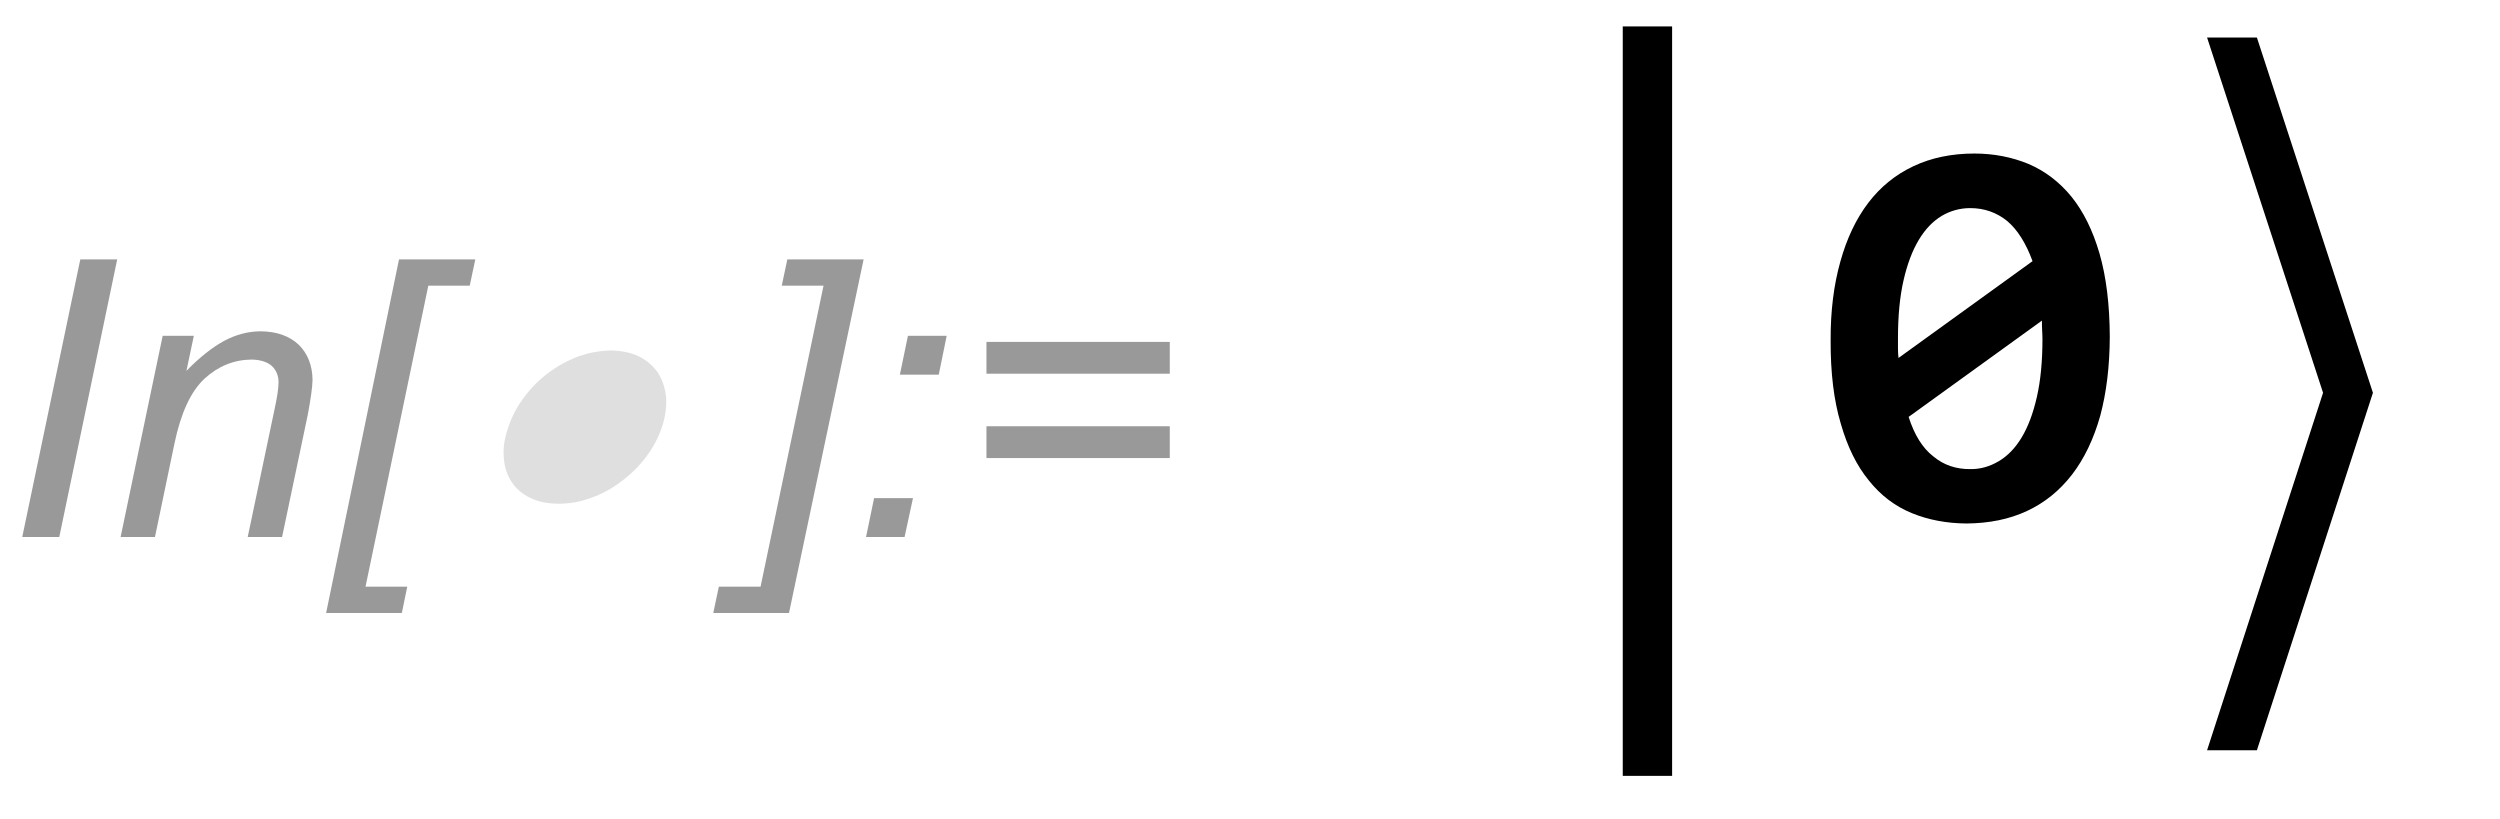
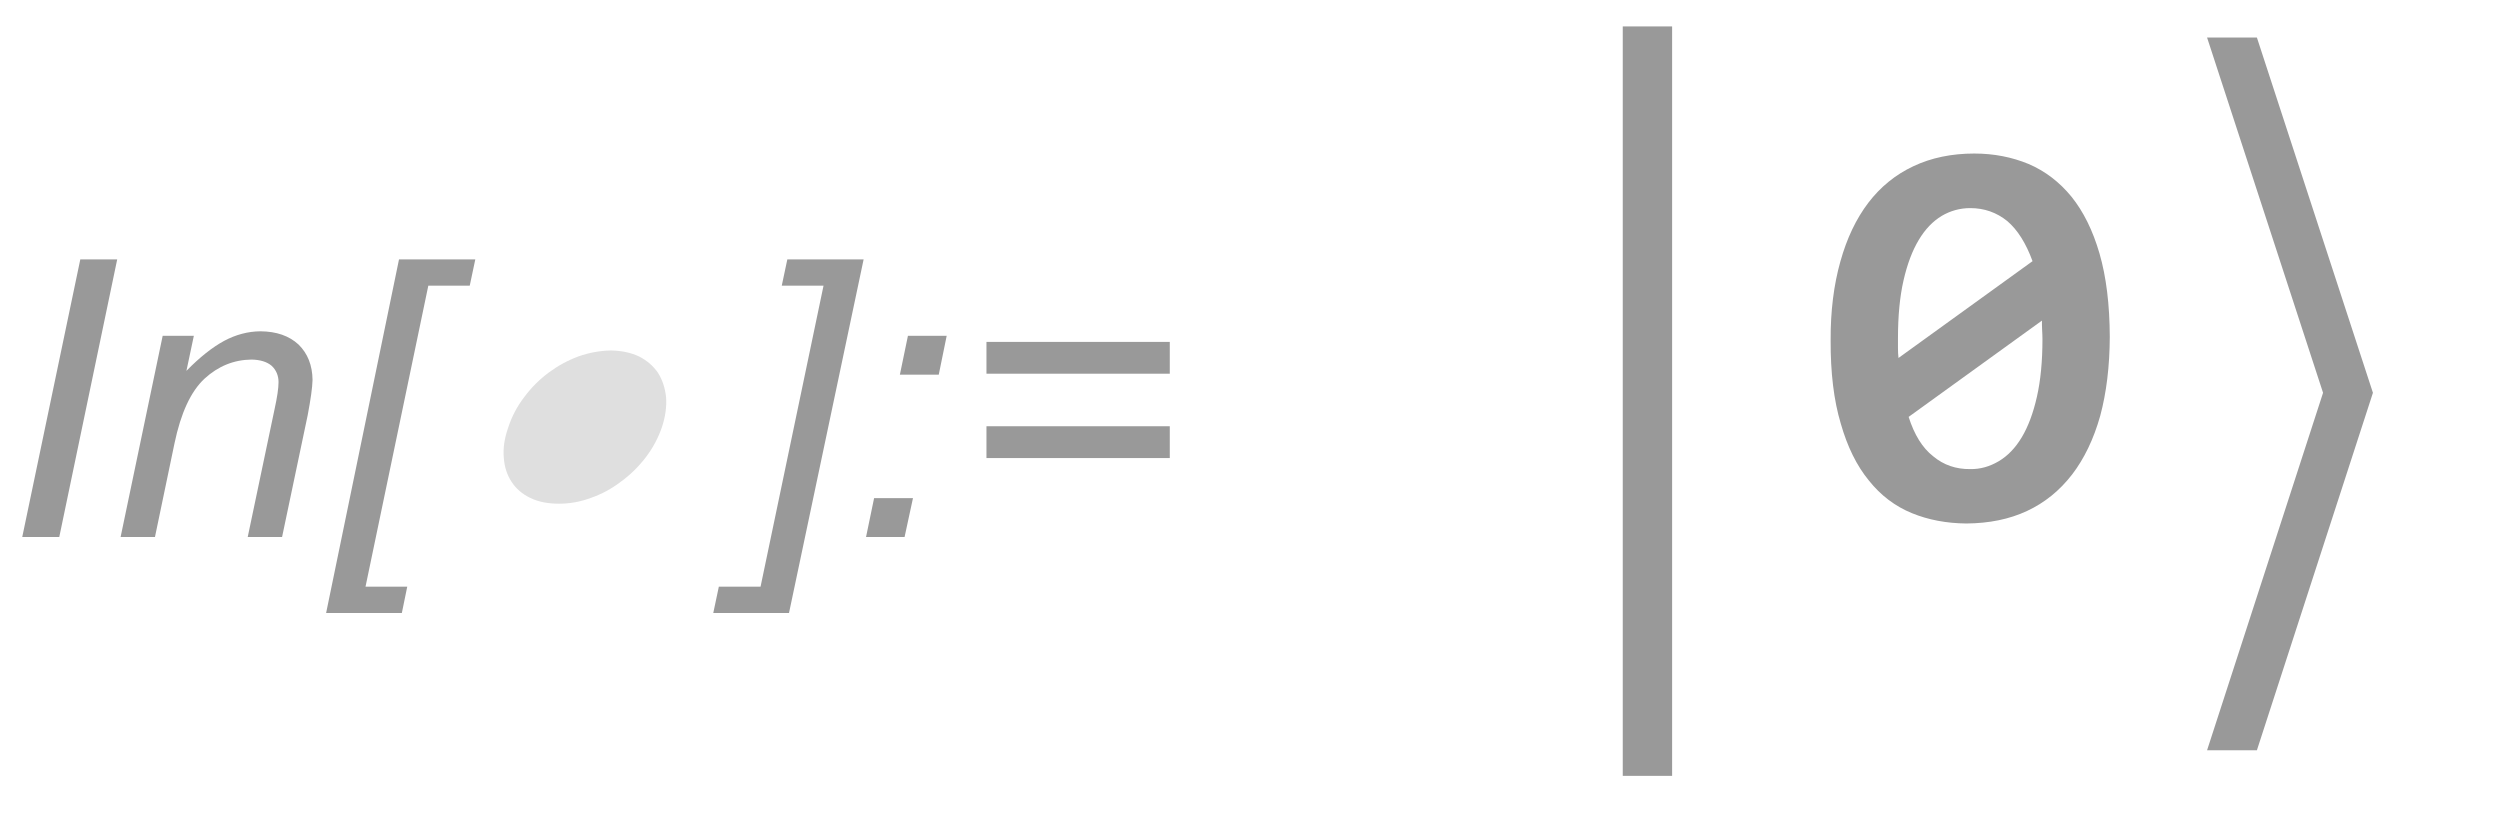
<svg xmlns="http://www.w3.org/2000/svg" xmlns:xlink="http://www.w3.org/1999/xlink" width="58pt" height="19pt" viewBox="0 0 58 19" version="1.1">
  <defs>
    <g>
      <symbol overflow="visible" id="glyph0-0">
        <path style="stroke:none;" d="M 1.125 0 L 1.125 -5.625 L 5.625 -5.625 L 5.625 0 Z M 1.266 -0.141 L 5.484 -0.141 L 5.484 -5.484 L 1.266 -5.484 Z M 1.266 -0.141 " />
      </symbol>
      <symbol overflow="visible" id="glyph0-1">
        <path style="stroke:none;" d="M 0.516 0 L 1.863 -6.441 L 2.719 -6.441 L 1.375 0 Z M 0.516 0 " />
      </symbol>
      <symbol overflow="visible" id="glyph0-2">
        <path style="stroke:none;" d="M 0.297 0 L 1.273 -4.668 L 1.996 -4.668 L 1.824 -3.855 C 2.133 -4.172 2.426 -4.402 2.699 -4.551 C 2.969 -4.695 3.25 -4.77 3.539 -4.773 C 3.914 -4.77 4.207 -4.668 4.426 -4.465 C 4.637 -4.258 4.746 -3.984 4.75 -3.645 C 4.746 -3.469 4.707 -3.195 4.637 -2.824 L 4.043 0 L 3.246 0 L 3.867 -2.957 C 3.93 -3.242 3.961 -3.453 3.961 -3.594 C 3.961 -3.746 3.906 -3.875 3.801 -3.973 C 3.691 -4.066 3.535 -4.113 3.336 -4.117 C 2.926 -4.113 2.562 -3.965 2.246 -3.676 C 1.926 -3.379 1.695 -2.879 1.547 -2.172 L 1.094 0 Z M 0.297 0 " />
      </symbol>
      <symbol overflow="visible" id="glyph0-3">
        <path style="stroke:none;" d="M 0.059 1.762 L 1.75 -6.441 L 3.52 -6.441 L 3.391 -5.832 L 2.43 -5.832 L 0.973 1.152 L 1.941 1.152 L 1.816 1.762 Z M 0.059 1.762 " />
      </symbol>
      <symbol overflow="visible" id="glyph0-4">
        <path style="stroke:none;" d="M 1.23 1.762 L -0.527 1.762 L -0.398 1.152 L 0.57 1.152 L 2.031 -5.832 L 1.062 -5.832 L 1.191 -6.441 L 2.961 -6.441 Z M 1.23 1.762 " />
      </symbol>
      <symbol overflow="visible" id="glyph0-5">
        <path style="stroke:none;" d="M 1.301 -3.766 L 1.488 -4.668 L 2.387 -4.668 L 2.203 -3.766 Z M 0.516 0 L 0.703 -0.902 L 1.605 -0.902 L 1.41 0 Z M 0.516 0 " />
      </symbol>
      <symbol overflow="visible" id="glyph0-6">
        <path style="stroke:none;" d="M 5.062 -3.789 L 0.809 -3.789 L 0.809 -4.527 L 5.062 -4.527 Z M 5.062 -1.832 L 0.809 -1.832 L 0.809 -2.57 L 5.062 -2.57 Z M 5.062 -1.832 " />
      </symbol>
      <symbol overflow="visible" id="glyph1-0">
        <path style="stroke:none;" d="M 0.562 0 L 3.008 -7.199 L 6.383 -7.199 L 3.938 0 Z M 1.316 -0.562 L 3.566 -0.562 L 5.629 -6.637 L 3.379 -6.637 Z M 1.316 -0.562 " />
      </symbol>
      <symbol overflow="visible" id="glyph1-1">
        <path style="stroke:none;" d="M 5.348 -2.547 C 5.262 -2.297 5.137 -2.062 4.973 -1.848 C 4.805 -1.629 4.613 -1.441 4.398 -1.285 C 4.184 -1.121 3.953 -0.996 3.707 -0.91 C 3.457 -0.816 3.207 -0.773 2.961 -0.773 C 2.703 -0.773 2.484 -0.816 2.297 -0.906 C 2.109 -0.996 1.965 -1.121 1.863 -1.277 C 1.758 -1.434 1.695 -1.621 1.68 -1.84 C 1.66 -2.059 1.695 -2.293 1.785 -2.547 C 1.867 -2.801 1.992 -3.035 2.16 -3.254 C 2.32 -3.469 2.508 -3.656 2.723 -3.816 C 2.934 -3.973 3.164 -4.098 3.414 -4.191 C 3.66 -4.277 3.91 -4.324 4.168 -4.328 C 4.414 -4.324 4.633 -4.277 4.82 -4.188 C 5.004 -4.094 5.148 -3.969 5.258 -3.809 C 5.359 -3.648 5.422 -3.461 5.445 -3.246 C 5.461 -3.027 5.43 -2.793 5.348 -2.547 Z M 5.348 -2.547 " />
      </symbol>
      <symbol overflow="visible" id="glyph2-0">
        <path style="stroke:none;" d="M 6.66 -8.297 L 6.66 0 L 0.496 0 L 0.496 -8.297 Z M 5.73 -0.844 L 5.73 -7.453 L 1.402 -7.453 L 1.402 -0.844 Z M 5.223 -5.293 C 5.219 -5.059 5.18 -4.848 5.098 -4.652 C 5.016 -4.457 4.895 -4.289 4.742 -4.148 C 4.586 -4.008 4.398 -3.895 4.18 -3.816 C 3.953 -3.73 3.707 -3.691 3.434 -3.695 L 3.395 -2.852 L 2.52 -2.852 L 2.445 -4.488 L 3.227 -4.488 C 3.531 -4.488 3.754 -4.555 3.895 -4.695 C 4.031 -4.832 4.102 -5 4.105 -5.199 C 4.102 -5.324 4.07 -5.449 4.012 -5.57 C 3.949 -5.688 3.852 -5.789 3.723 -5.879 C 3.586 -5.965 3.418 -6.035 3.215 -6.086 C 3.008 -6.137 2.762 -6.164 2.48 -6.164 L 2.121 -6.164 L 2.121 -7.121 L 2.469 -7.121 C 2.945 -7.117 3.363 -7.066 3.715 -6.965 C 4.066 -6.859 4.352 -6.723 4.574 -6.559 C 4.793 -6.387 4.957 -6.191 5.062 -5.973 C 5.168 -5.75 5.219 -5.523 5.223 -5.293 Z M 3.648 -1.809 C 3.645 -1.711 3.625 -1.625 3.594 -1.547 C 3.555 -1.469 3.508 -1.398 3.445 -1.336 C 3.383 -1.273 3.309 -1.223 3.227 -1.191 C 3.145 -1.152 3.059 -1.137 2.965 -1.141 C 2.871 -1.137 2.781 -1.152 2.695 -1.191 C 2.609 -1.223 2.535 -1.273 2.473 -1.336 C 2.41 -1.398 2.359 -1.469 2.324 -1.547 C 2.289 -1.625 2.273 -1.711 2.273 -1.809 C 2.273 -1.898 2.289 -1.984 2.324 -2.07 C 2.359 -2.148 2.41 -2.223 2.473 -2.285 C 2.535 -2.344 2.609 -2.391 2.695 -2.426 C 2.781 -2.461 2.871 -2.477 2.965 -2.48 C 3.059 -2.477 3.145 -2.461 3.227 -2.426 C 3.309 -2.391 3.383 -2.344 3.445 -2.285 C 3.508 -2.223 3.555 -2.148 3.594 -2.07 C 3.625 -1.984 3.645 -1.898 3.648 -1.809 Z M 3.648 -1.809 " />
      </symbol>
      <symbol overflow="visible" id="glyph2-1">
        <path style="stroke:none;" d="M 6.812 -4.184 C 6.809 -3.5 6.734 -2.887 6.59 -2.352 C 6.438 -1.812 6.219 -1.359 5.938 -0.992 C 5.648 -0.617 5.301 -0.336 4.891 -0.145 C 4.48 0.047 4.012 0.141 3.484 0.145 C 3.027 0.141 2.605 0.062 2.223 -0.094 C 1.832 -0.254 1.5 -0.504 1.223 -0.852 C 0.941 -1.195 0.723 -1.637 0.57 -2.176 C 0.41 -2.711 0.332 -3.355 0.336 -4.105 C 0.332 -4.785 0.41 -5.395 0.562 -5.934 C 0.711 -6.469 0.926 -6.922 1.211 -7.297 C 1.492 -7.664 1.84 -7.949 2.258 -8.145 C 2.672 -8.34 3.145 -8.438 3.668 -8.438 C 4.125 -8.438 4.543 -8.355 4.93 -8.195 C 5.312 -8.031 5.645 -7.777 5.922 -7.438 C 6.199 -7.094 6.418 -6.656 6.574 -6.117 C 6.73 -5.578 6.809 -4.934 6.812 -4.184 Z M 1.898 -4.156 C 1.898 -4.07 1.898 -3.992 1.898 -3.918 C 1.898 -3.844 1.902 -3.77 1.91 -3.695 L 5.02 -5.941 C 4.867 -6.359 4.672 -6.668 4.434 -6.871 C 4.188 -7.07 3.902 -7.172 3.574 -7.172 C 3.336 -7.172 3.113 -7.109 2.914 -6.992 C 2.707 -6.867 2.531 -6.684 2.383 -6.438 C 2.23 -6.184 2.113 -5.871 2.027 -5.496 C 1.941 -5.121 1.898 -4.672 1.898 -4.156 Z M 5.25 -4.133 C 5.25 -4.203 5.246 -4.277 5.242 -4.352 C 5.238 -4.422 5.238 -4.492 5.238 -4.562 L 2.145 -2.328 C 2.277 -1.914 2.465 -1.609 2.715 -1.414 C 2.957 -1.211 3.246 -1.113 3.574 -1.117 C 3.809 -1.113 4.027 -1.176 4.238 -1.301 C 4.441 -1.422 4.621 -1.605 4.77 -1.855 C 4.918 -2.102 5.035 -2.414 5.121 -2.793 C 5.207 -3.172 5.25 -3.617 5.25 -4.133 Z M 5.25 -4.133 " />
      </symbol>
      <symbol overflow="visible" id="glyph3-0">
        <path style="stroke:none;" d="M 0.812 0 L 0.812 -9.961 L 5.688 -9.961 L 5.688 0 Z M 1.625 -0.812 L 4.875 -0.812 L 4.875 -9.148 L 1.625 -9.148 Z M 1.625 -0.812 " />
      </symbol>
      <symbol overflow="visible" id="glyph3-1">
        <path style="stroke:none;" d="M 5.77 -2.887 L 3.078 5.406 L 1.922 5.406 L 4.613 -2.887 L 1.922 -11.129 L 3.078 -11.129 Z M 5.77 -2.887 " />
      </symbol>
    </g>
  </defs>
  <g id="surface15">
    <g style="fill:rgb(59.999%,59.999%,59.999%);fill-opacity:1;">
      <use xlink:href="#glyph0-1" x="0" y="12.459" />
      <use xlink:href="#glyph0-2" x="2.501" y="12.459" />
      <use xlink:href="#glyph0-3" x="7.507" y="12.459" />
    </g>
    <g style="fill:rgb(59.999%,59.999%,59.999%);fill-opacity:0.32;">
      <use xlink:href="#glyph1-1" x="10.008" y="12.459" />
    </g>
    <g style="fill:rgb(59.999%,59.999%,59.999%);fill-opacity:1;">
      <use xlink:href="#glyph0-4" x="17.075" y="12.459" />
      <use xlink:href="#glyph0-5" x="19.576" y="12.459" />
      <use xlink:href="#glyph0-6" x="22.077" y="12.459" />
    </g>
-     <path style=" stroke:none;fill-rule:evenodd;fill:rgb(0%,0%,0%);fill-opacity:1;" d="M 38.793 4.523 L 38.793 0.613 L 37.648 0.613 L 37.648 18 L 38.793 18 Z M 38.793 4.523 " />
-     <g style="fill:rgb(0%,0%,0%);fill-opacity:1;">
+     <path style=" stroke:none;fill-rule:evenodd;fill:rgb(59.999%,59.999%,59.999%);fill-opacity:1;" d="M 38.793 4.523 L 38.793 0.613 L 37.648 0.613 L 37.648 18 L 38.793 18 Z M 38.793 4.523 " />
+     <g style="fill:rgb(59.999%,59.999%,59.999%);fill-opacity:1;">
      <use xlink:href="#glyph2-1" x="42.135" y="12" />
    </g>
-     <g style="fill:rgb(0%,0%,0%);fill-opacity:1;">
+     <g style="fill:rgb(59.999%,59.999%,59.999%);fill-opacity:1;">
      <use xlink:href="#glyph3-1" x="49.282" y="12" />
    </g>
  </g>
</svg>
